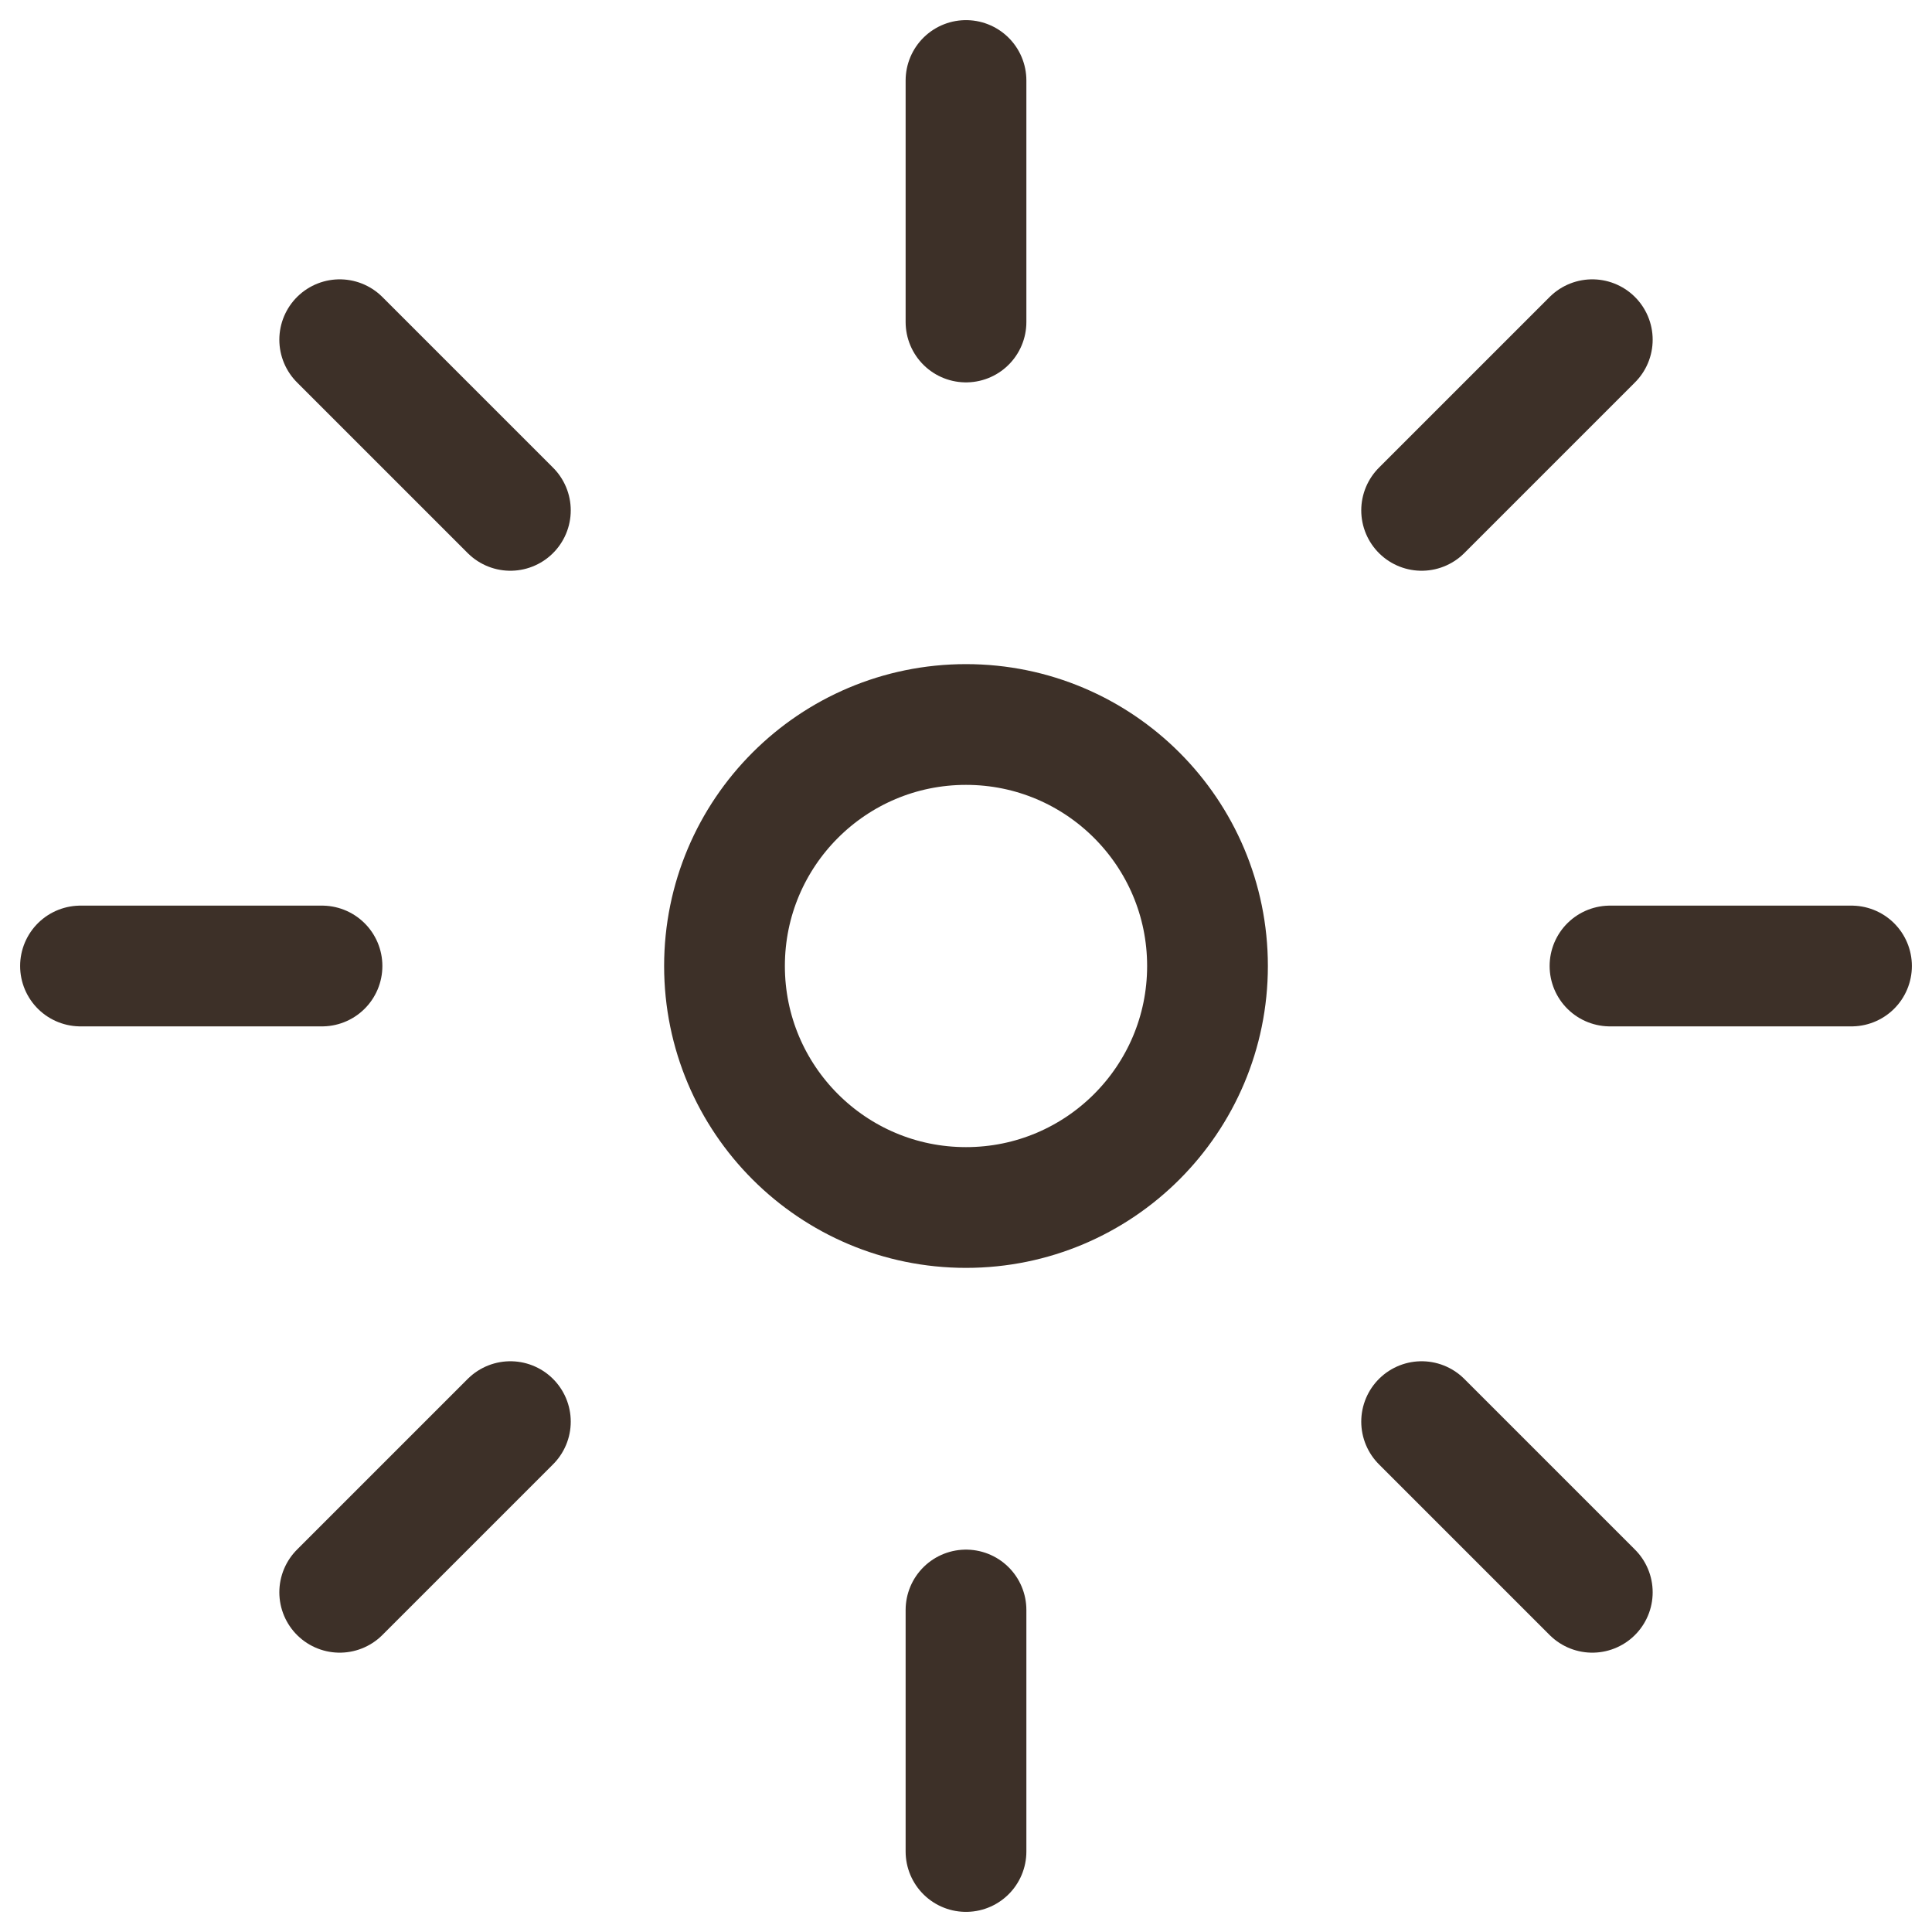
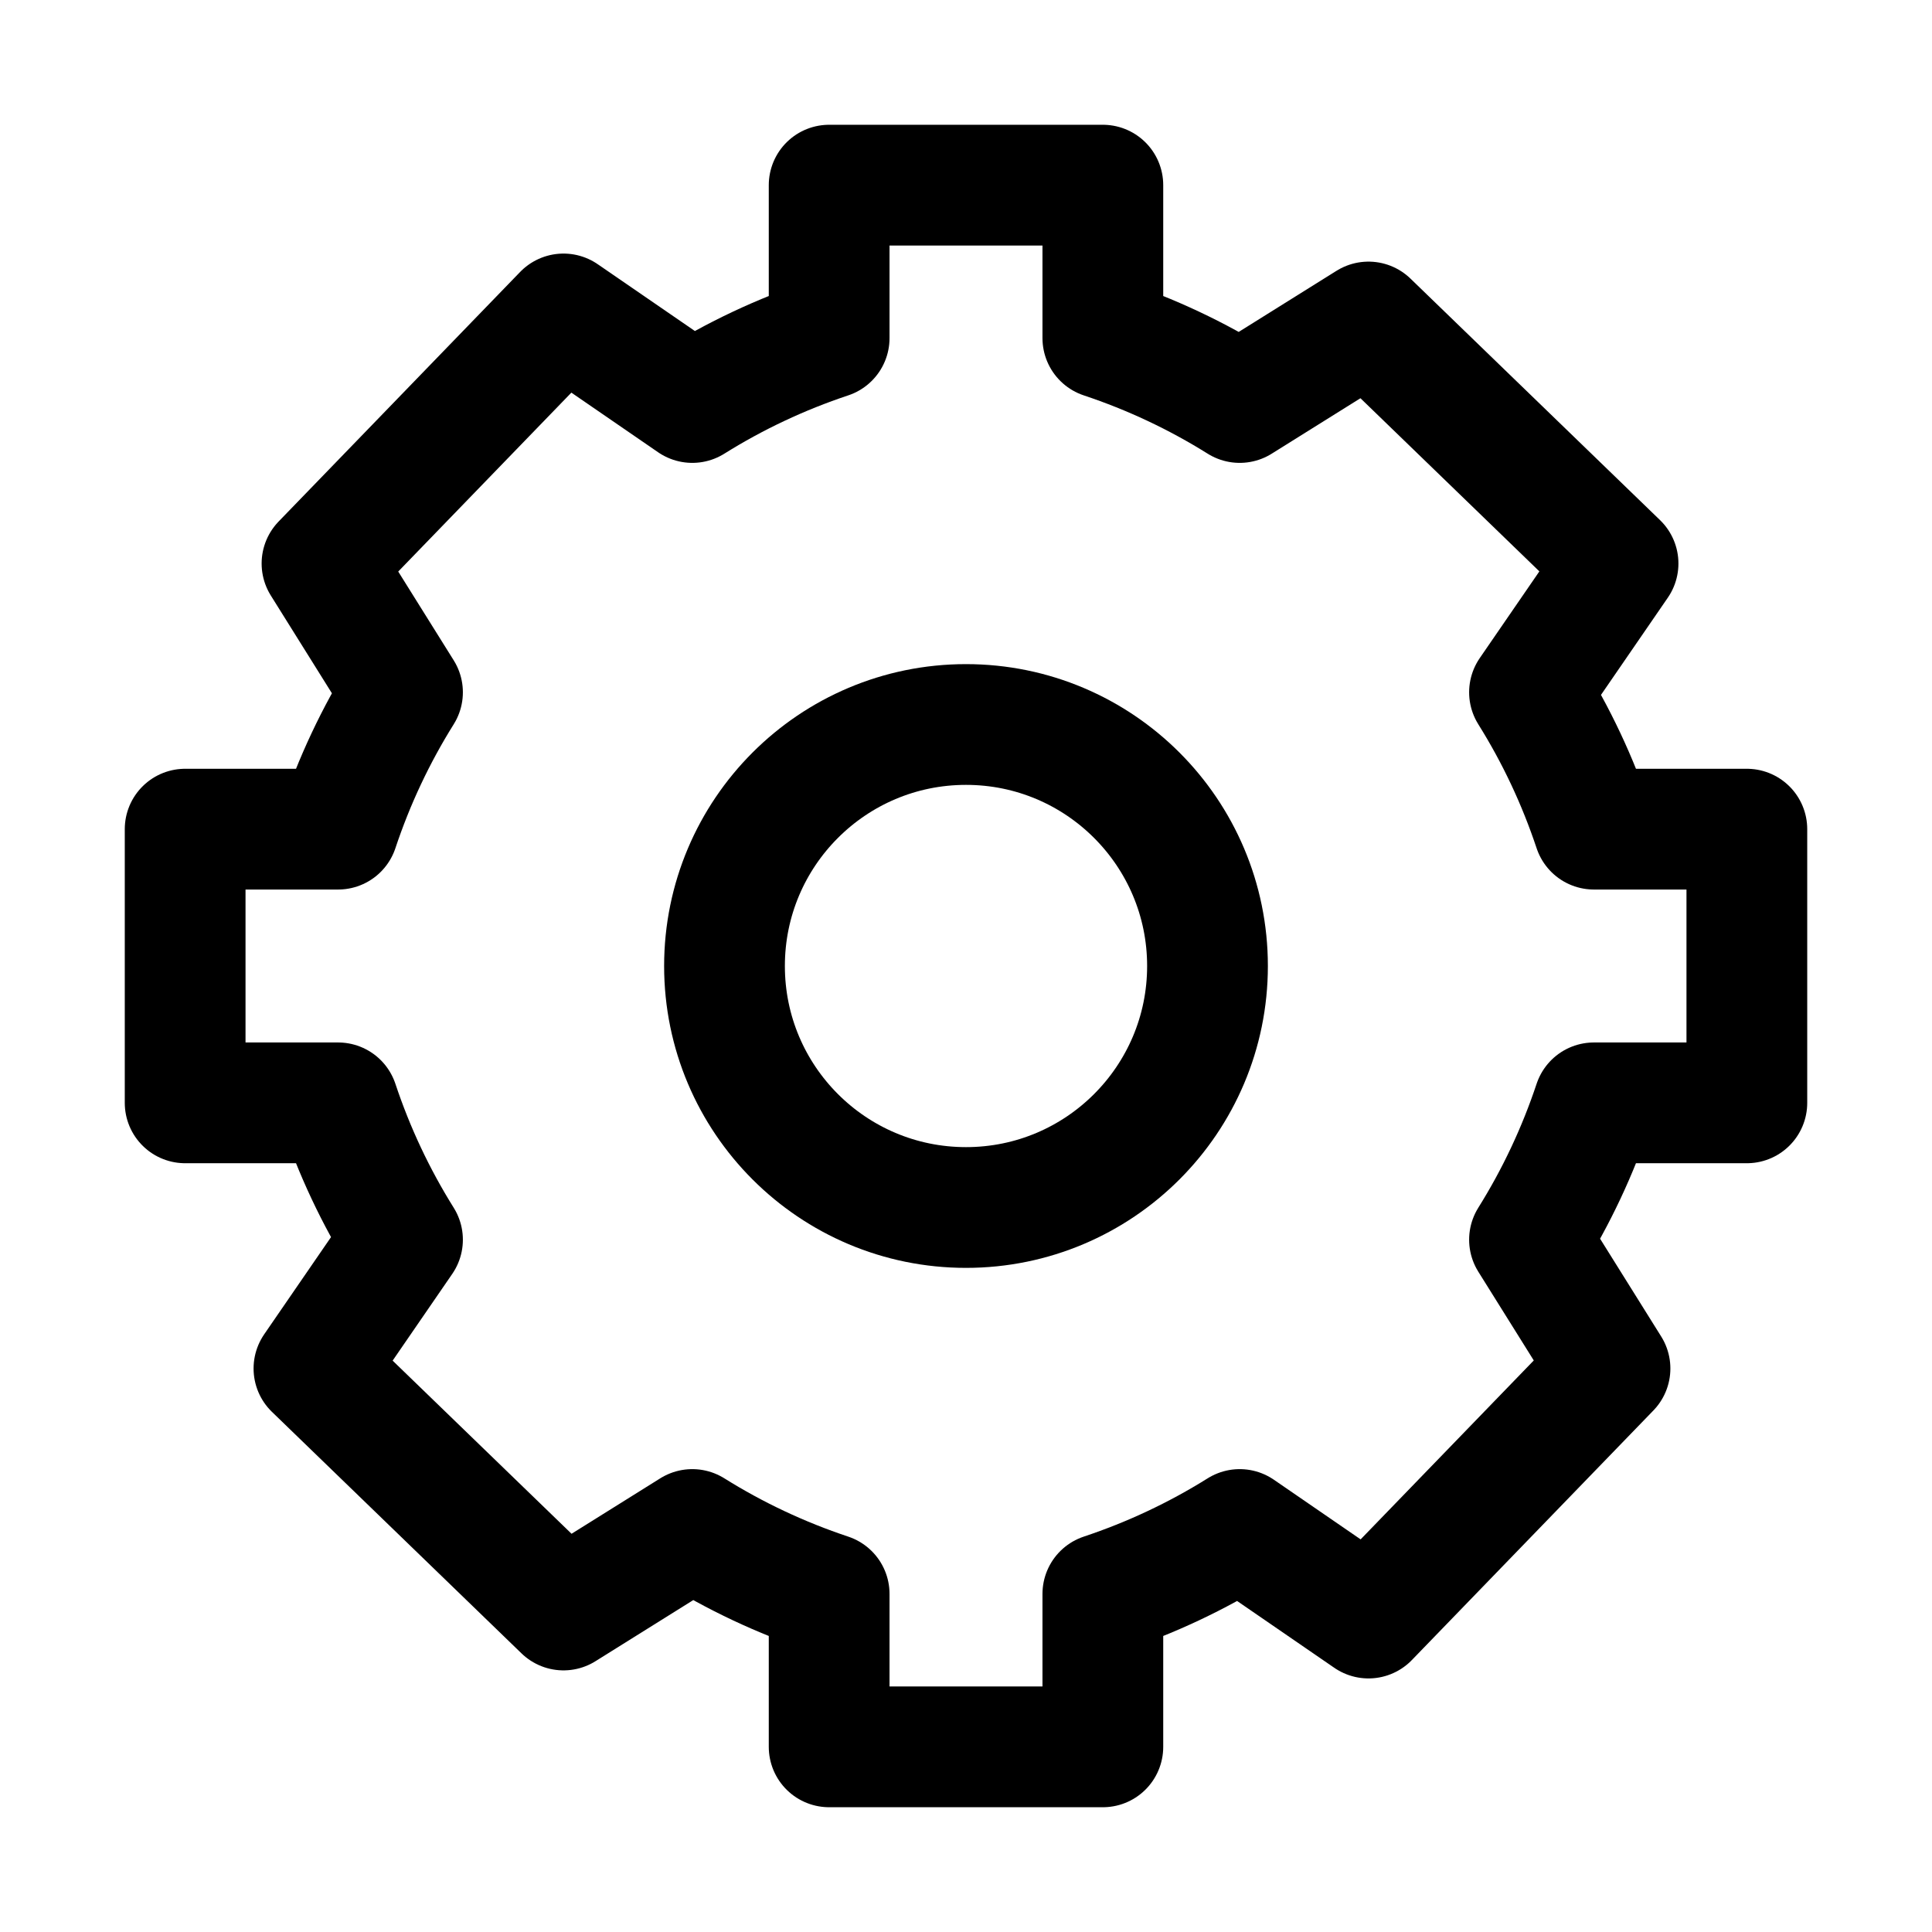
- <svg xmlns="http://www.w3.org/2000/svg" viewBox="0 0 24 24" width="24" height="24" fill="none" stroke="#3d3028" stroke-width="1.5" stroke-linecap="round" stroke-linejoin="round">
+ <svg xmlns="http://www.w3.org/2000/svg" viewBox="0 0 24 24" width="24" height="24" fill="none" stroke="currentColor" stroke-width="1.5" stroke-linecap="round" stroke-linejoin="round">
+   <path d="M10.3 2.3 L10.3 4.2 Q9.4 4.5 8.6 5 L7 3.9 L4 7 L5 8.6 Q4.5 9.4 4.2 10.3 L2.3 10.3 L2.3 13.7 L4.2 13.7 Q4.5 14.6 5 15.4 L3.9 17 L7 20 L8.6 19 Q9.4 19.5 10.3 19.8 L10.3 21.7 L13.7 21.7 L13.7 19.8 Q14.6 19.5 15.4 19 L17 20.1 L20 17 L19 15.4 Q19.5 14.6 19.8 13.7 L21.7 13.7 L21.7 10.3 L19.8 10.3 Q19.5 9.4 19 8.6 L20.1 7 L17 4 L15.4 5 Q14.6 4.5 13.7 4.2 L13.7 2.3 Z" />
  <circle cx="12" cy="12" r="3" />
-   <path d="M12 1 L12 4 M12 20 L12 23 M4.22 4.22 L6.34 6.34 M17.66 17.66 L19.78 19.78 M1 12 L4 12 M20 12 L23 12 M4.22 19.78 L6.34 17.66 M17.66 6.34 L19.78 4.22" />
</svg>
